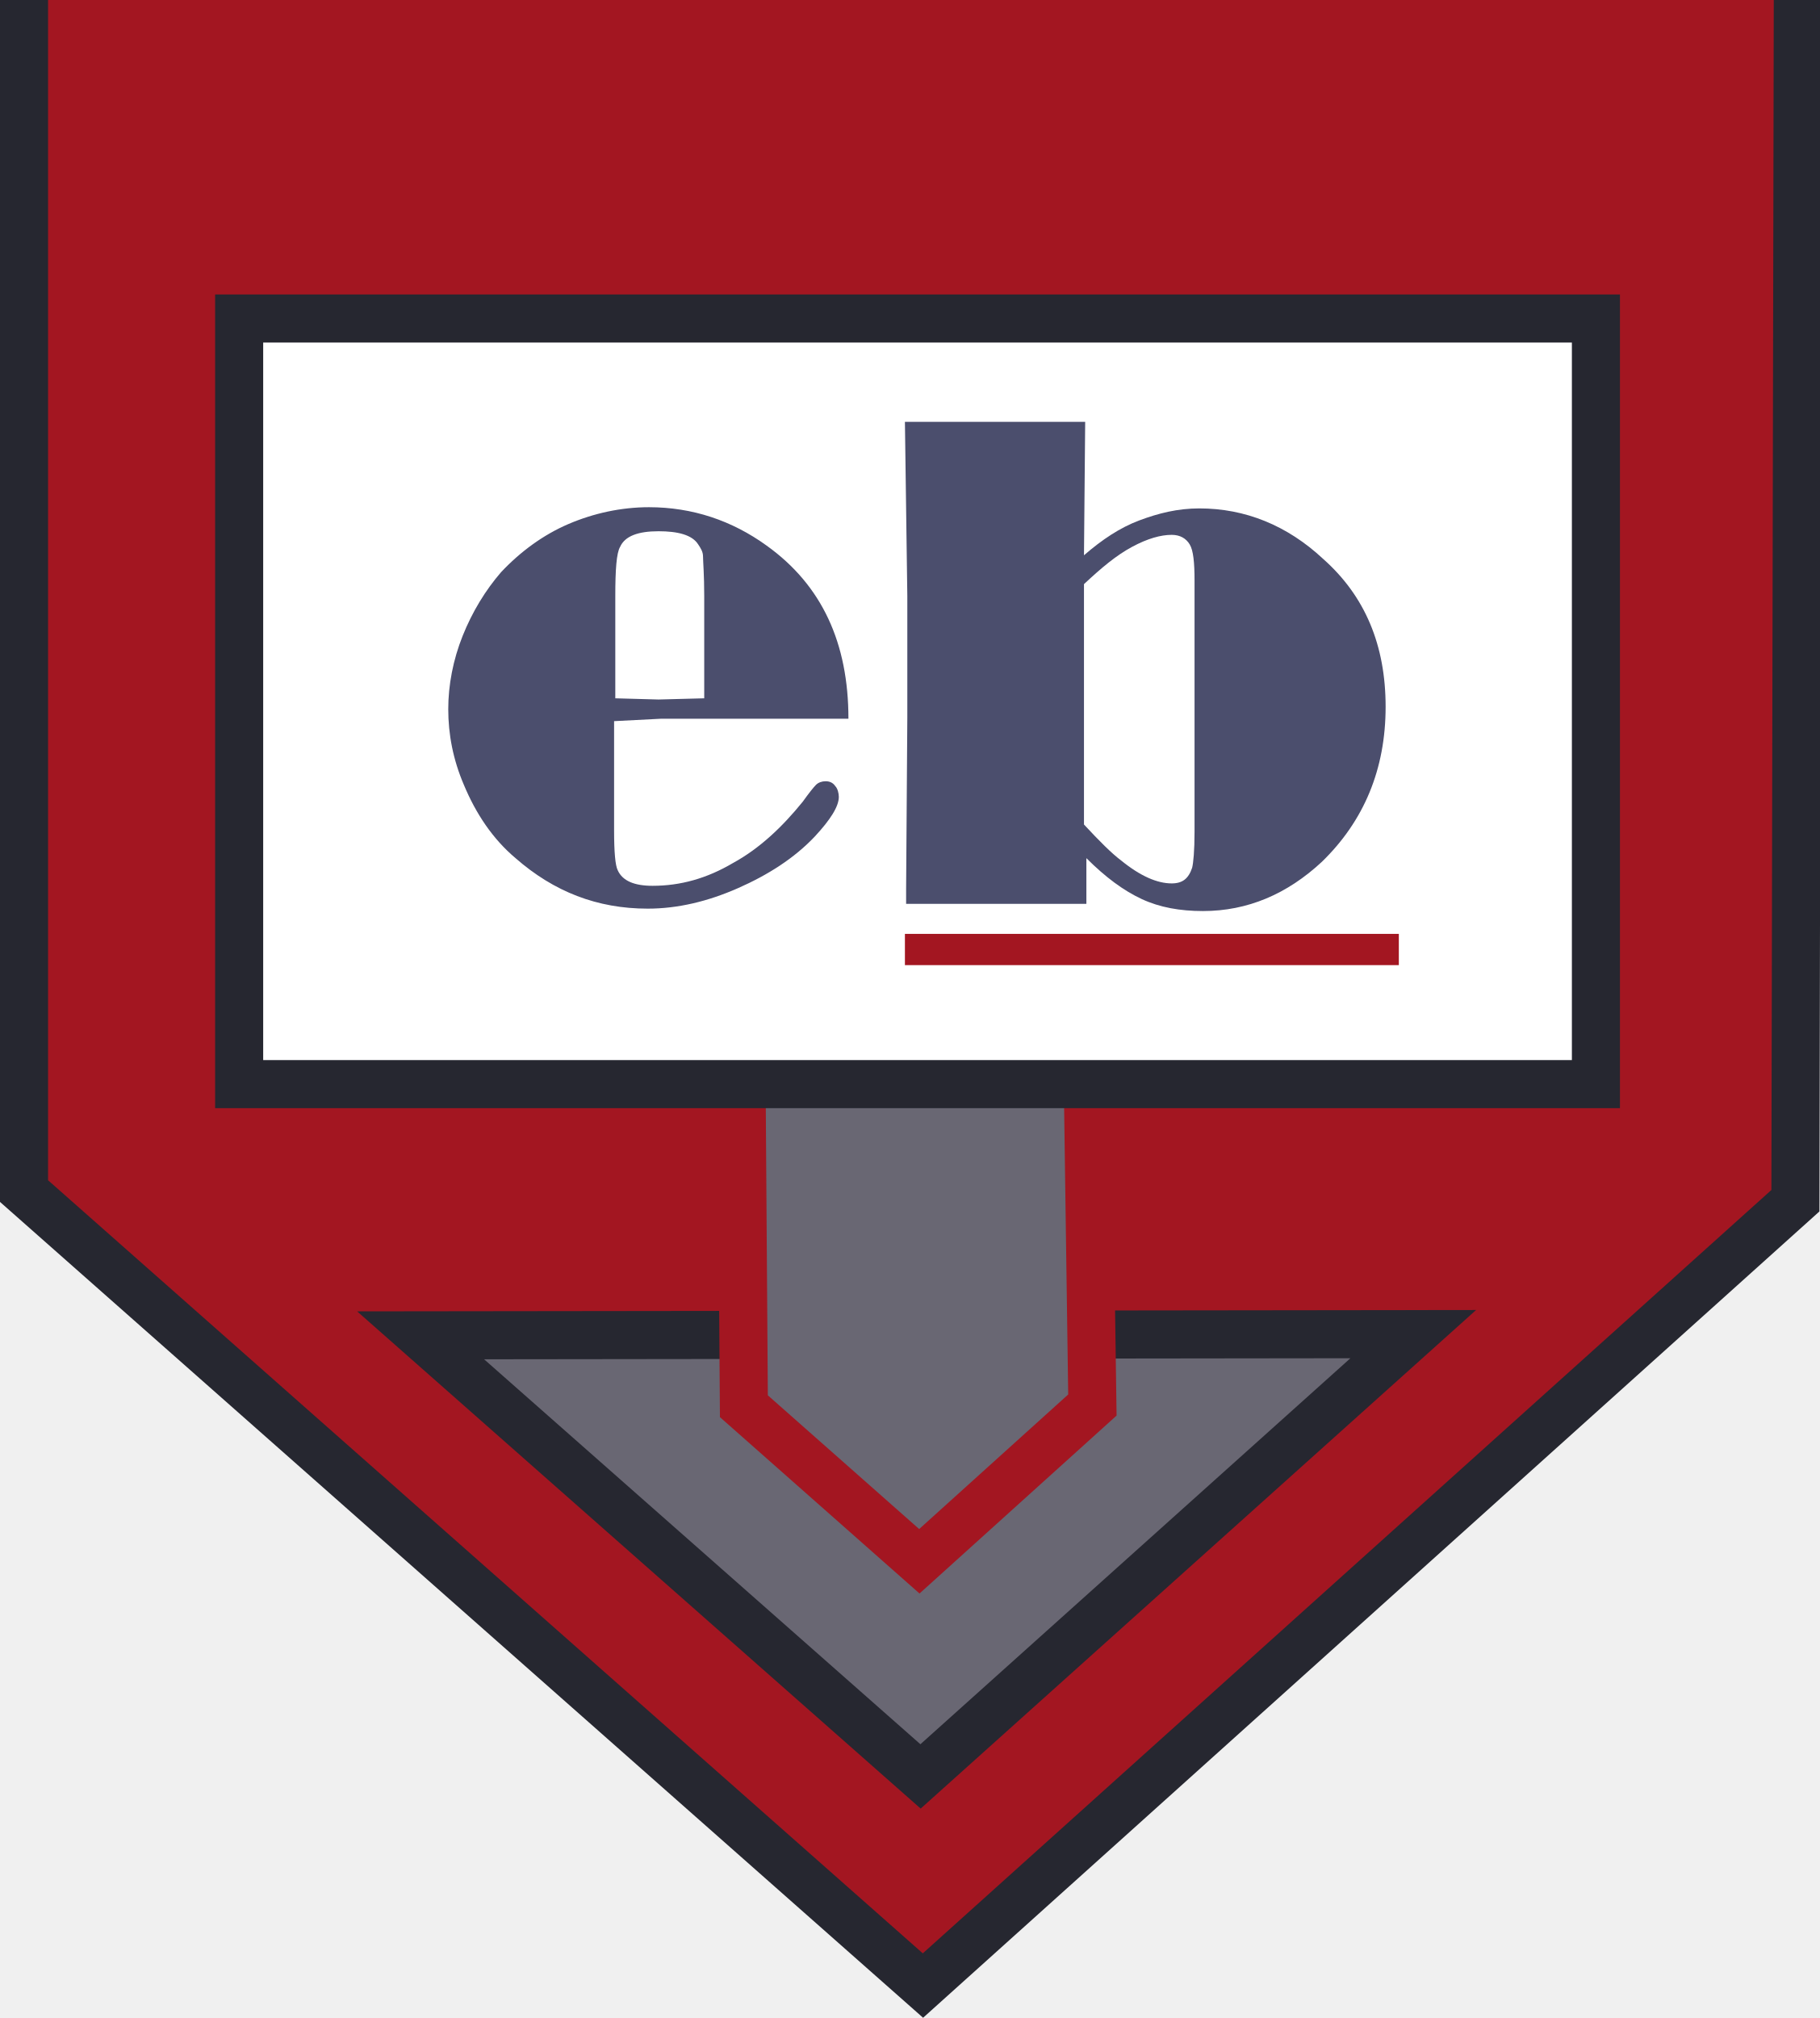
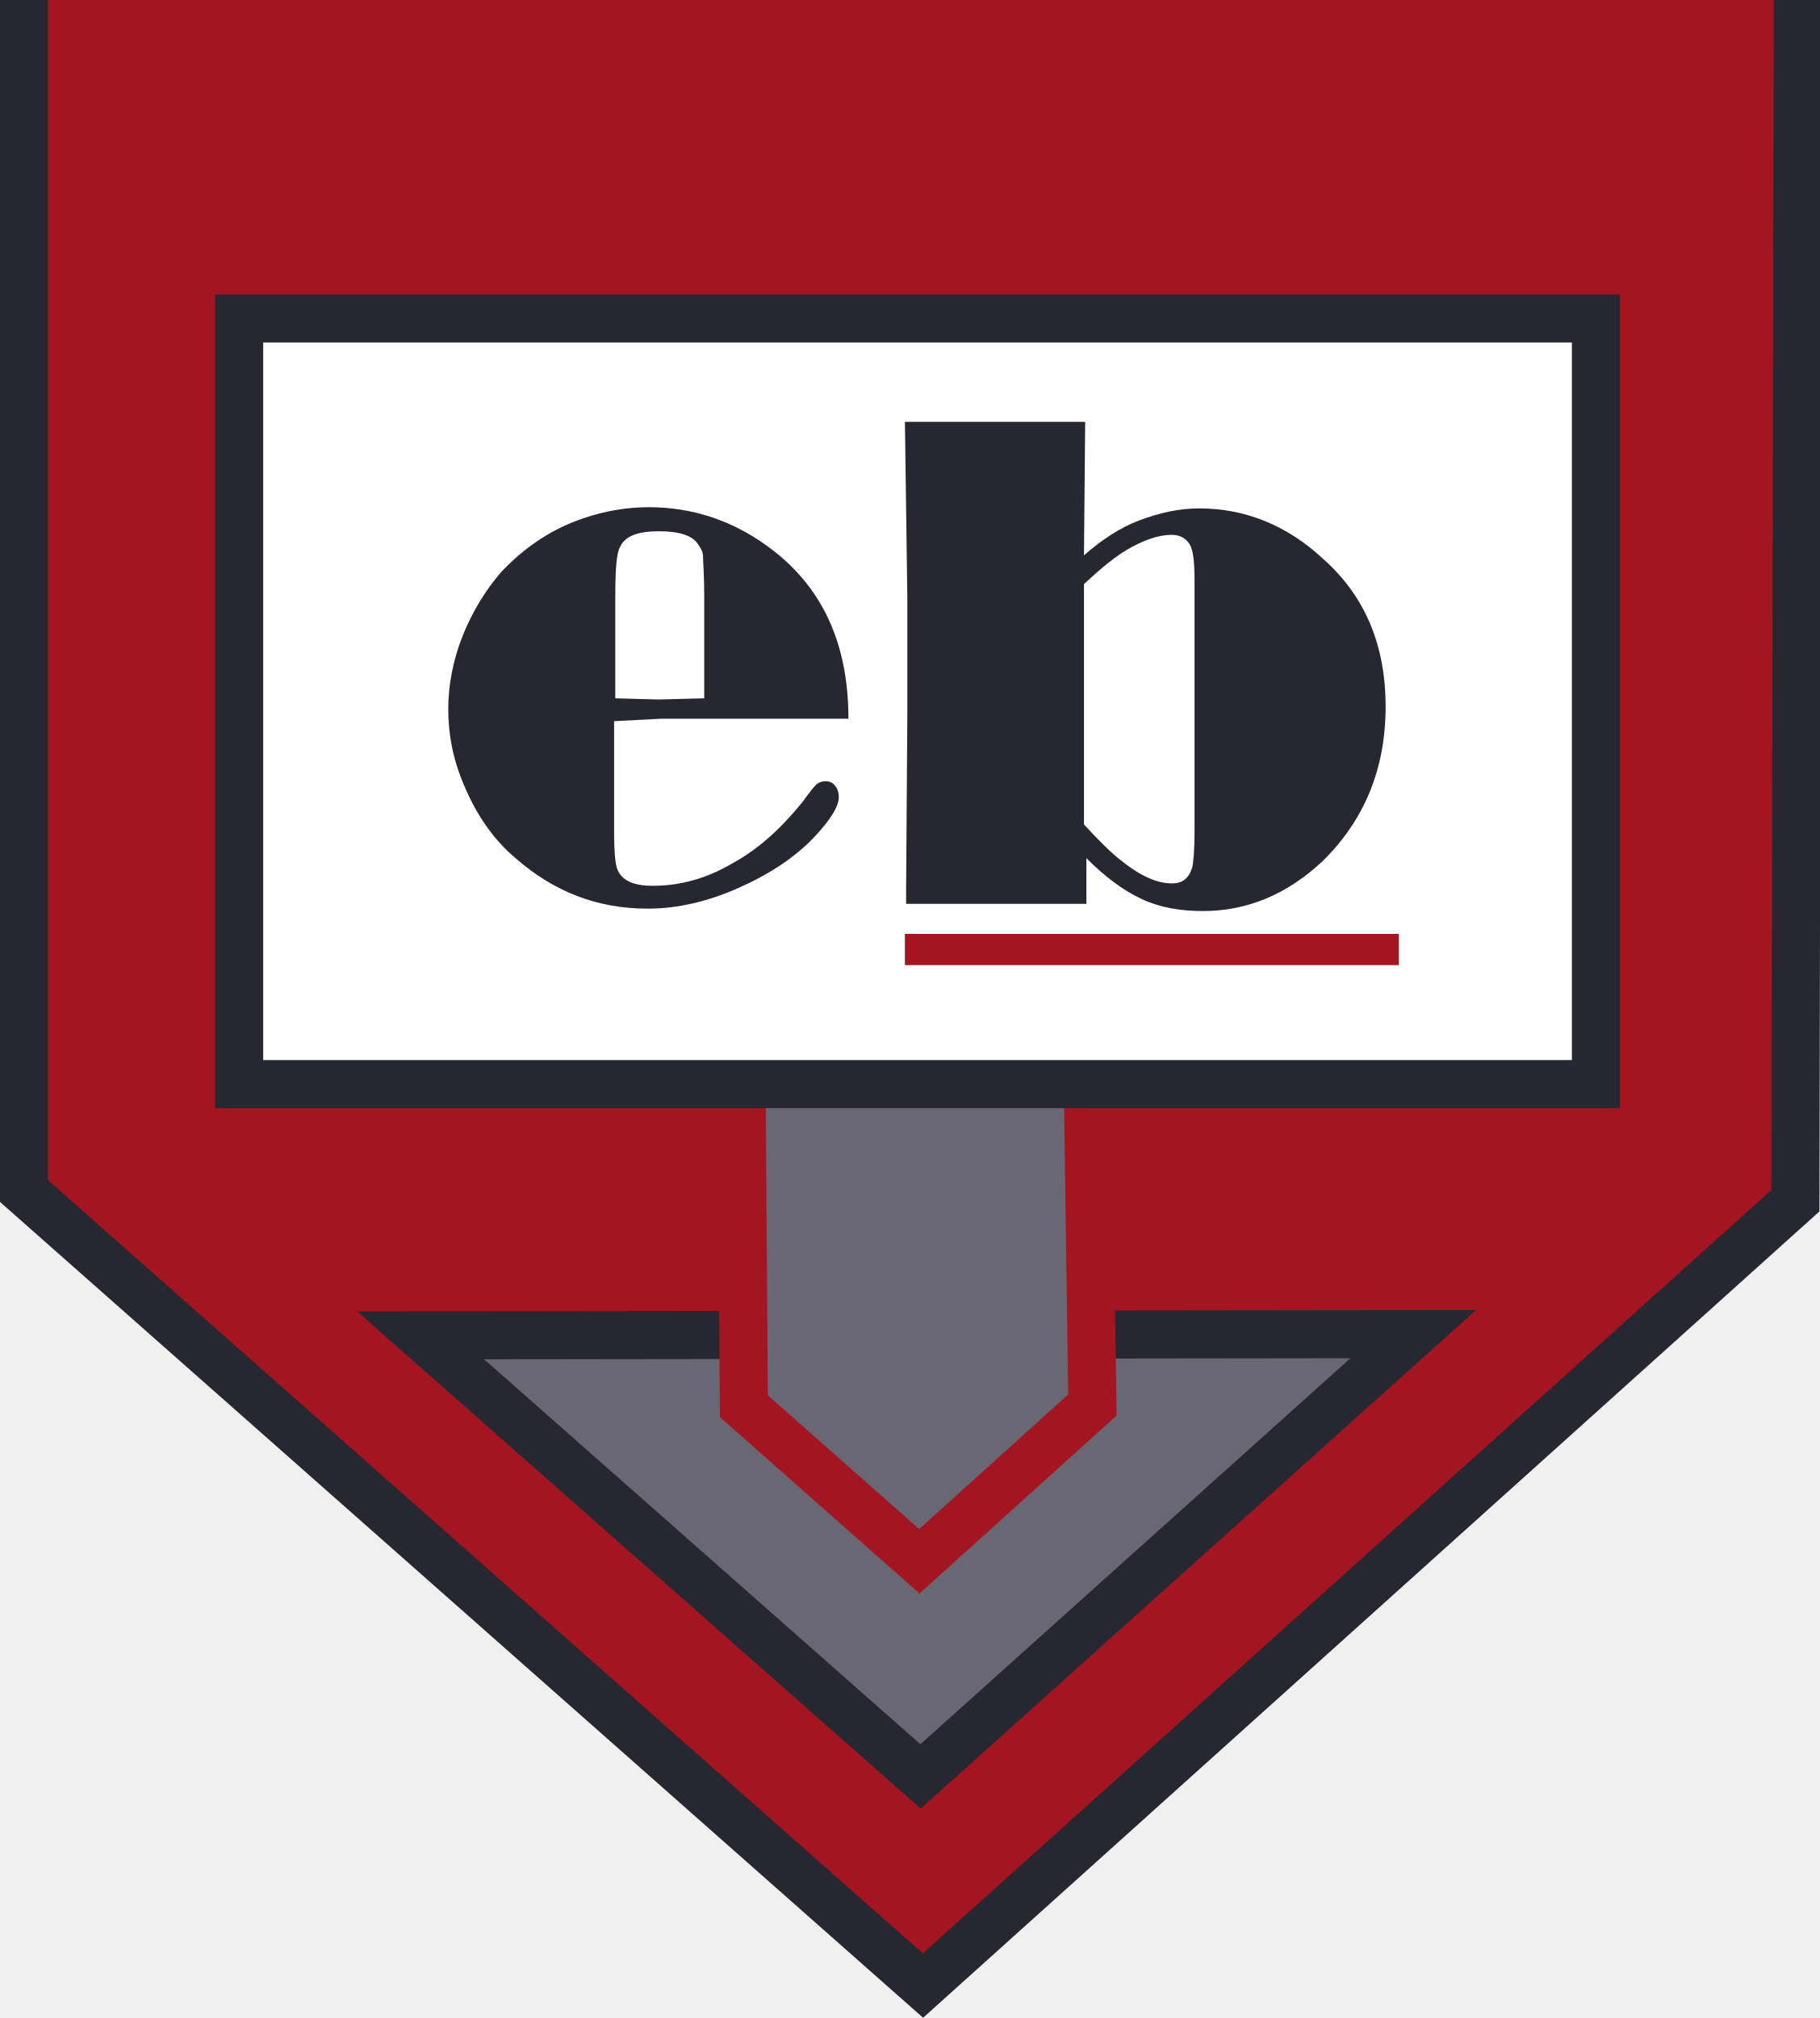
<svg xmlns="http://www.w3.org/2000/svg" version="1.1" id="a42f6981-ba08-4ec0-ba38-ba010617c602" x="0px" y="0px" viewBox="0 0 151.4 167.9" style="enable-background:new 0 0 151.4 167.9;" xml:space="preserve">
  <style type="text/css">
	.st0{fill:#A31621;stroke:#262730;stroke-width:4;stroke-miterlimit:10;}
	.st1{fill:#0E1C48;}
	.st2{fill:#696773;stroke:#262730;stroke-width:4;stroke-miterlimit:10;}
	.st3{fill:#696773;stroke:#A31621;stroke-width:4;stroke-miterlimit:10;}
	.st4{fill:#FFFFFF;stroke:#262730;stroke-width:4;stroke-miterlimit:10;}
	.st5{enable-background:new    ;}
- 	.st6{fill:#4B4E6D;}
+ 	.st6{fill:#262730;}
	.st7{fill:#A31621;}
	.st8{fill-rule:evenodd;clip-rule:evenodd;fill:#0E1C36;}
</style>
  <polyline class="st0" points="149.6,-0.2 149.4,99.9 76.8,165.2 2,99.1 2,-0.1 " />
  <polyline class="st1" points="63,82.5 75.9,82.5 89.6,82.5 " />
  <polygon class="st2" points="76.6,147.8 35,111.1 117.6,111 " />
  <polygon class="st3" points="76.5,129.9 61.9,117 61.7,88.8 90.5,88.8 90.9,116.9 " />
  <rect x="19.9" y="26.5" class="st4" width="112.9" height="63.7" />
  <g class="st5">
    <path class="st6" d="M51.1,60v9.1c0,1.8,0.1,2.9,0.3,3.3c0.4,0.9,1.4,1.3,2.9,1.3c2.3,0,4.5-0.6,6.7-1.9c2.2-1.2,4.1-3,5.8-5.1   c0.5-0.7,0.9-1.2,1.1-1.4s0.5-0.3,0.8-0.3c0.3,0,0.6,0.1,0.8,0.4c0.2,0.2,0.3,0.6,0.3,0.9c0,0.8-0.7,1.9-2,3.3   c-1.7,1.8-3.9,3.2-6.4,4.3s-5,1.7-7.5,1.7c-4.2,0-7.8-1.4-11-4.2c-1.9-1.6-3.3-3.7-4.3-6.1c-0.9-2.1-1.3-4.2-1.3-6.3   c0-2,0.4-4.1,1.2-6.1c0.8-2,1.9-3.8,3.2-5.3c1.6-1.7,3.5-3.1,5.6-4c2.1-0.9,4.4-1.4,6.7-1.4c3.6,0,6.9,1.1,9.8,3.2   c4.6,3.3,6.8,8.1,6.8,14.4h-6.8l-8.8,0L51.1,60z M58.6,58.1v-8.5c0-1.8-0.1-2.9-0.1-3.3c0-0.4-0.2-0.7-0.4-1   c-0.5-0.8-1.7-1.1-3.3-1.1c-1.7,0-2.8,0.4-3.2,1.3c-0.3,0.5-0.4,1.9-0.4,4.1v8.5l3.6,0.1L58.6,58.1z" />
    <path class="st6" d="M75.3,35.1h15l-0.1,11.1c1.5-1.3,3-2.3,4.6-2.9c1.6-0.6,3.2-1,5-1c3.8,0,7.3,1.4,10.3,4.2   c3.5,3.1,5.2,7.2,5.2,12.3c0,5.2-1.8,9.5-5.3,12.9c-2.9,2.7-6.2,4.1-9.9,4.1c-1.9,0-3.6-0.3-5.1-1c-1.5-0.7-3-1.8-4.6-3.4v3.8h-15   v-1.3l0.1-14.2l0-10.1L75.3,35.1z M90.2,48.6v20c1.3,1.4,2.3,2.4,3.1,3c1.6,1.3,3,1.9,4.2,1.9c0.9,0,1.4-0.4,1.7-1.3   c0.1-0.4,0.2-1.4,0.2-3V49.6l0-1.3c0-1.5-0.1-2.5-0.4-3s-0.8-0.8-1.5-0.8c-0.9,0-2,0.3-3.3,1S91.7,47.2,90.2,48.6z" />
  </g>
  <rect x="75.3" y="77.7" class="st7" width="41.1" height="2.6" />
  <path class="st8" d="M147.3,95.7" />
  <path class="st8" d="M147.3,101.5" />
</svg>
